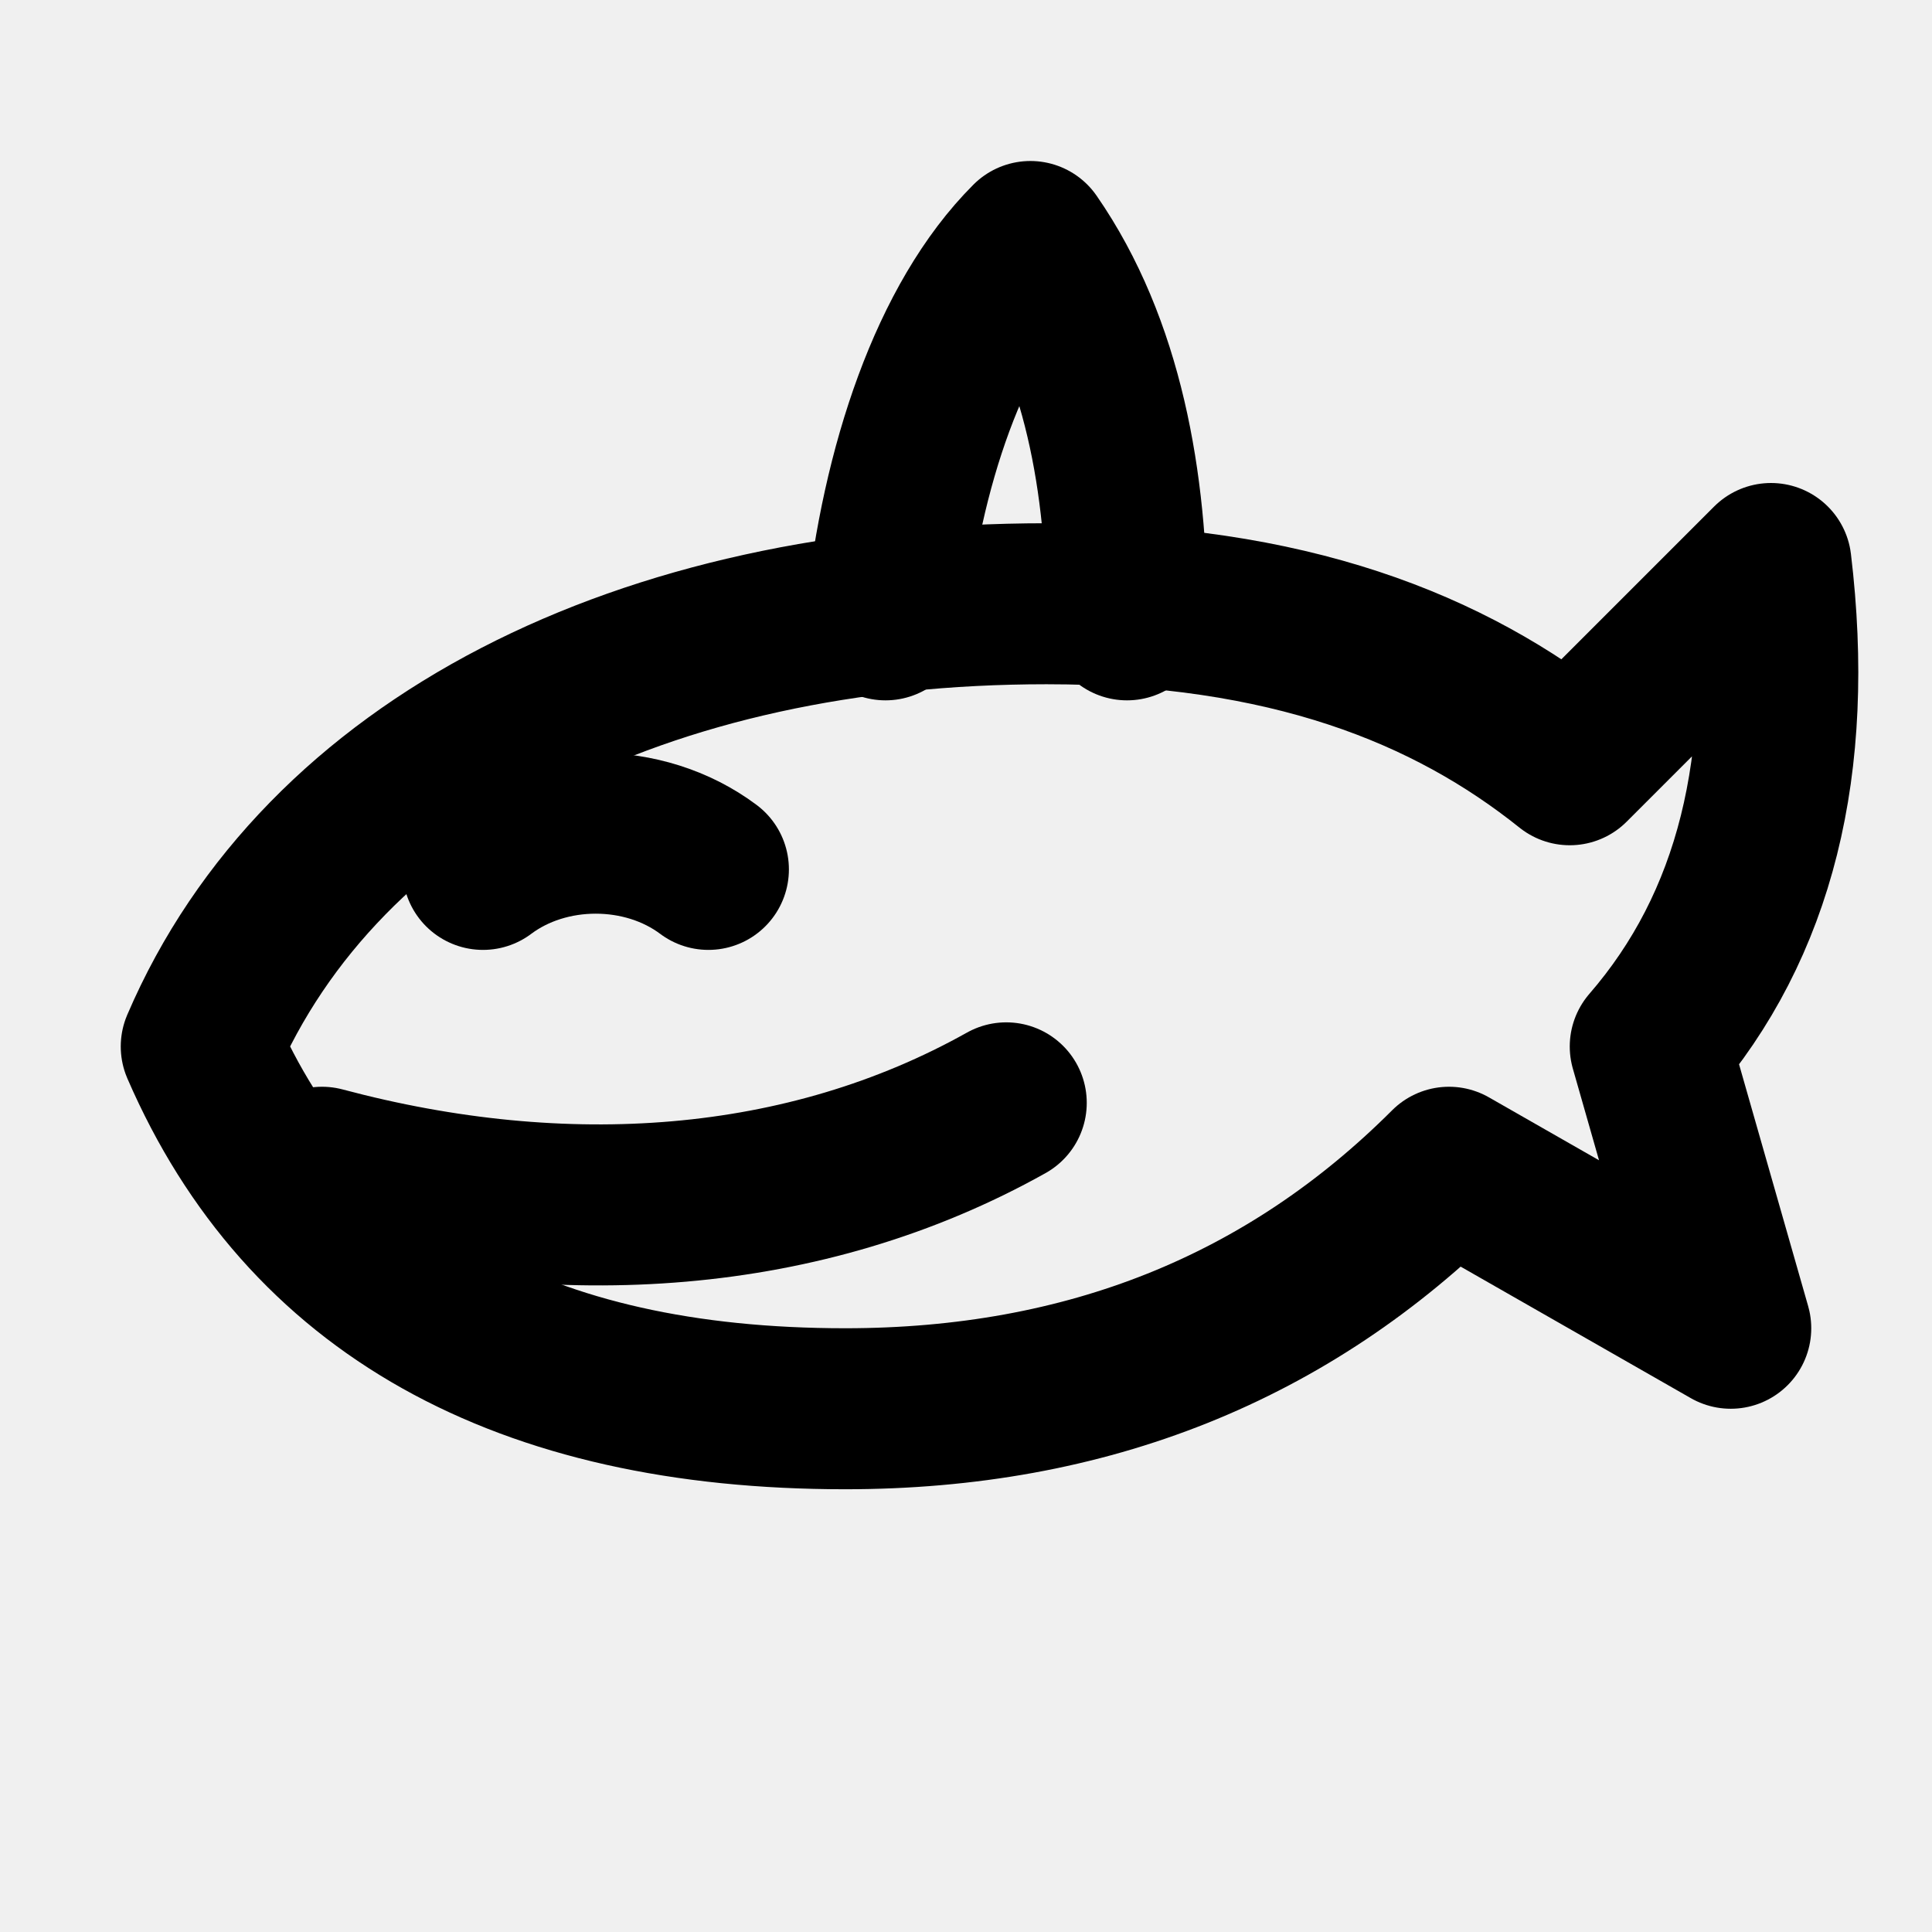
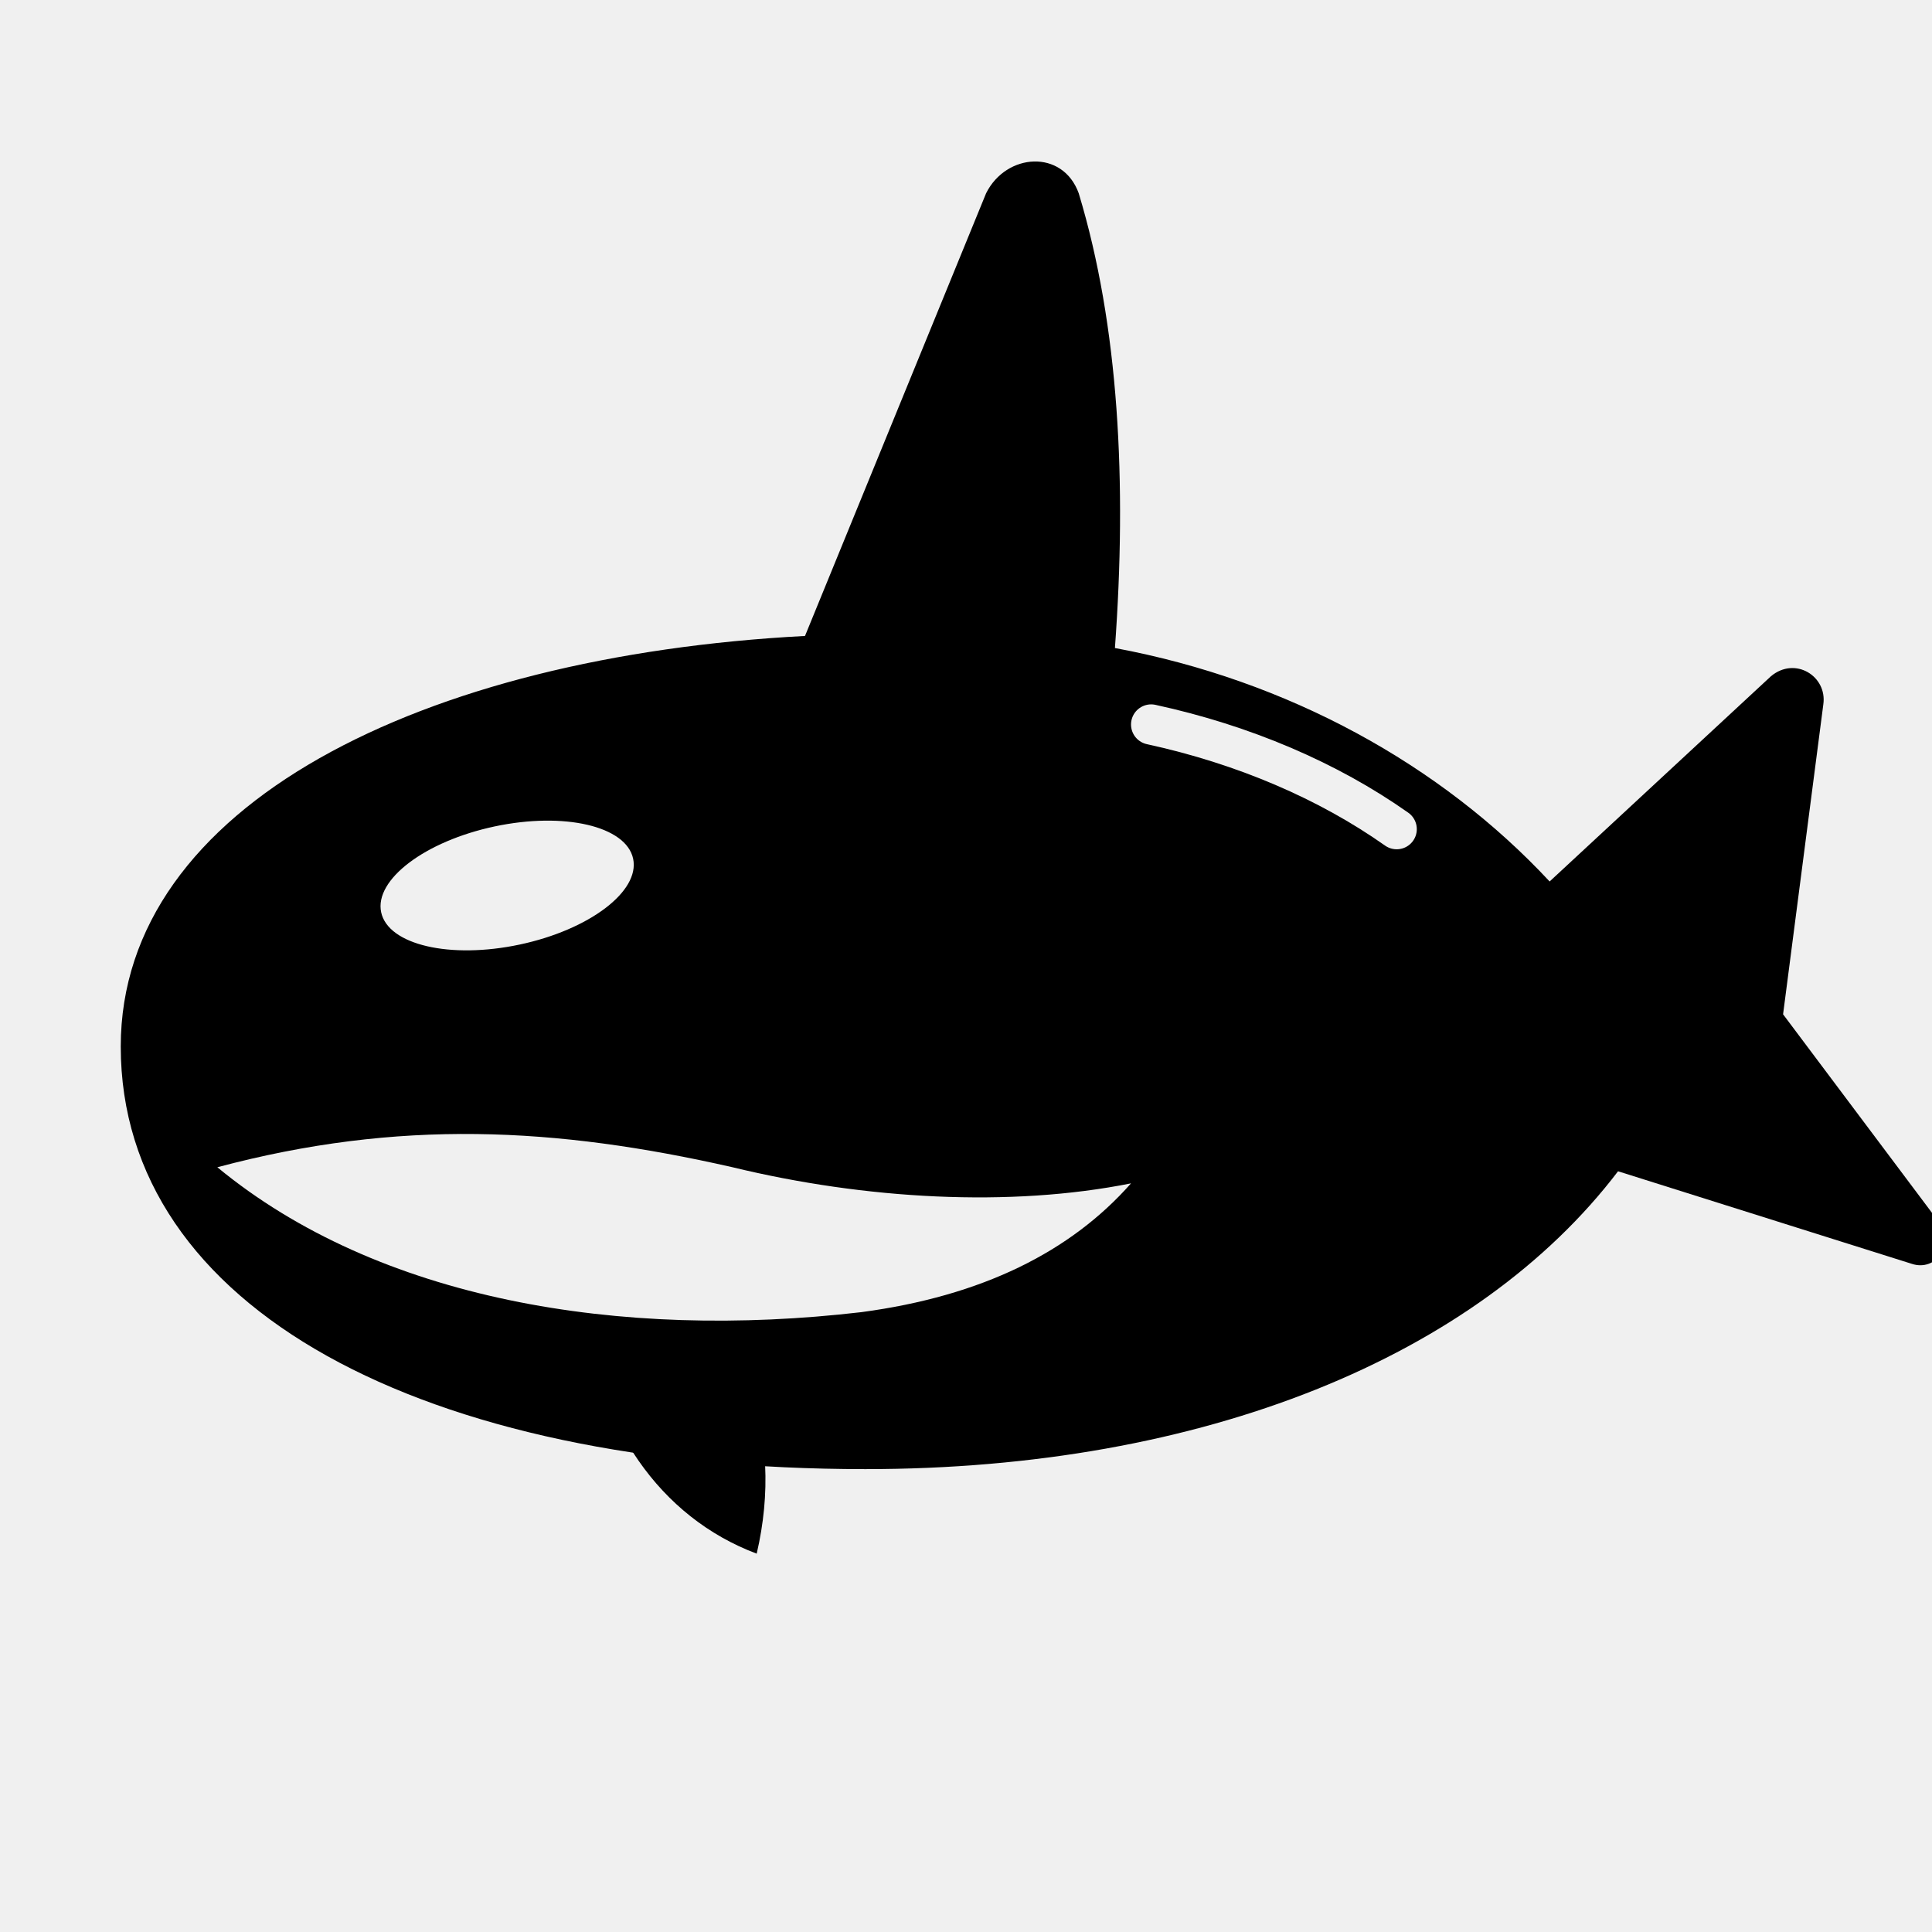
- <svg xmlns="http://www.w3.org/2000/svg" viewBox="0 0 24 24" fill="none" stroke="#000" stroke-width="2" stroke-linecap="round" stroke-linejoin="round">
-   <path d="M2.5 13C4 9.5 8 7.5 13 7.5c3 0 5 .8 6.5 2L22 7c.3 2.5-.2 4.5-1.5 6l1 3.5-3.5-2c-2 2-4.5 3-7.5 3-4 0-6.7-1.5-8-4.5z" />
-   <path d="M11 7.7c.2-1.9.8-3.7 1.8-4.7.9 1.3 1.2 3 1.2 4.7" />
-   <path d="M6 10.8c.8-.6 2-.6 2.8 0" />
-   <path d="M4 14.5c3 .8 6 .6 8.5-.8" />
+ <svg xmlns="http://www.w3.org/2000/svg" viewBox="0 0 48 48">
+   <defs>
+     <mask id="m" maskUnits="userSpaceOnUse" x="0" y="0" width="48" height="48">
+       <rect width="48" height="48" fill="#fff" />
+       <g fill="#000">
+         <ellipse cx="12.6" cy="22" rx="3.2" ry="1.5" transform="rotate(-12 12.6 22)" />
+         <path d="M5.4 29c4 3.3 10 4.3 16 3.6 3-.4 5.2-1.5 6.7-3.2-3 .6-6.6.4-9.9-.4-4.4-1-8.3-1.2-12.8 0z" />
+       </g>
+       <path d="M28.6 18c2.3.5 4.4 1.4 6.1 2.6" fill="none" stroke="#000" stroke-width="1" stroke-linecap="round" />
+     </mask>
+   </defs>
+   <g mask="url(#m)" fill="#000">
+     <path d="M3 26C3 20 10.5 16.3 20 15.8l4.5-11c.5-1 1.9-1.1 2.3 0 1 3.3 1.2 7.2.9 11.3 4.3.8 8.1 2.9 10.8 5.8l5.5-5.1c.6-.5 1.4 0 1.3.7l-1 7.7 3.9 5.2c.4.5-.1 1.2-.7 1l-7.3-2.3C36.7 33.7 29.9 36.5 21.5 36.5 10.5 36.5 3 32.5 3 26z" />
+     <path d="M16 31c2.5 1.8 3.5 4.6 2.8 7.6-2.4-.9-4-3.2-4.3-6.2z" />
+   </g>
</svg>
